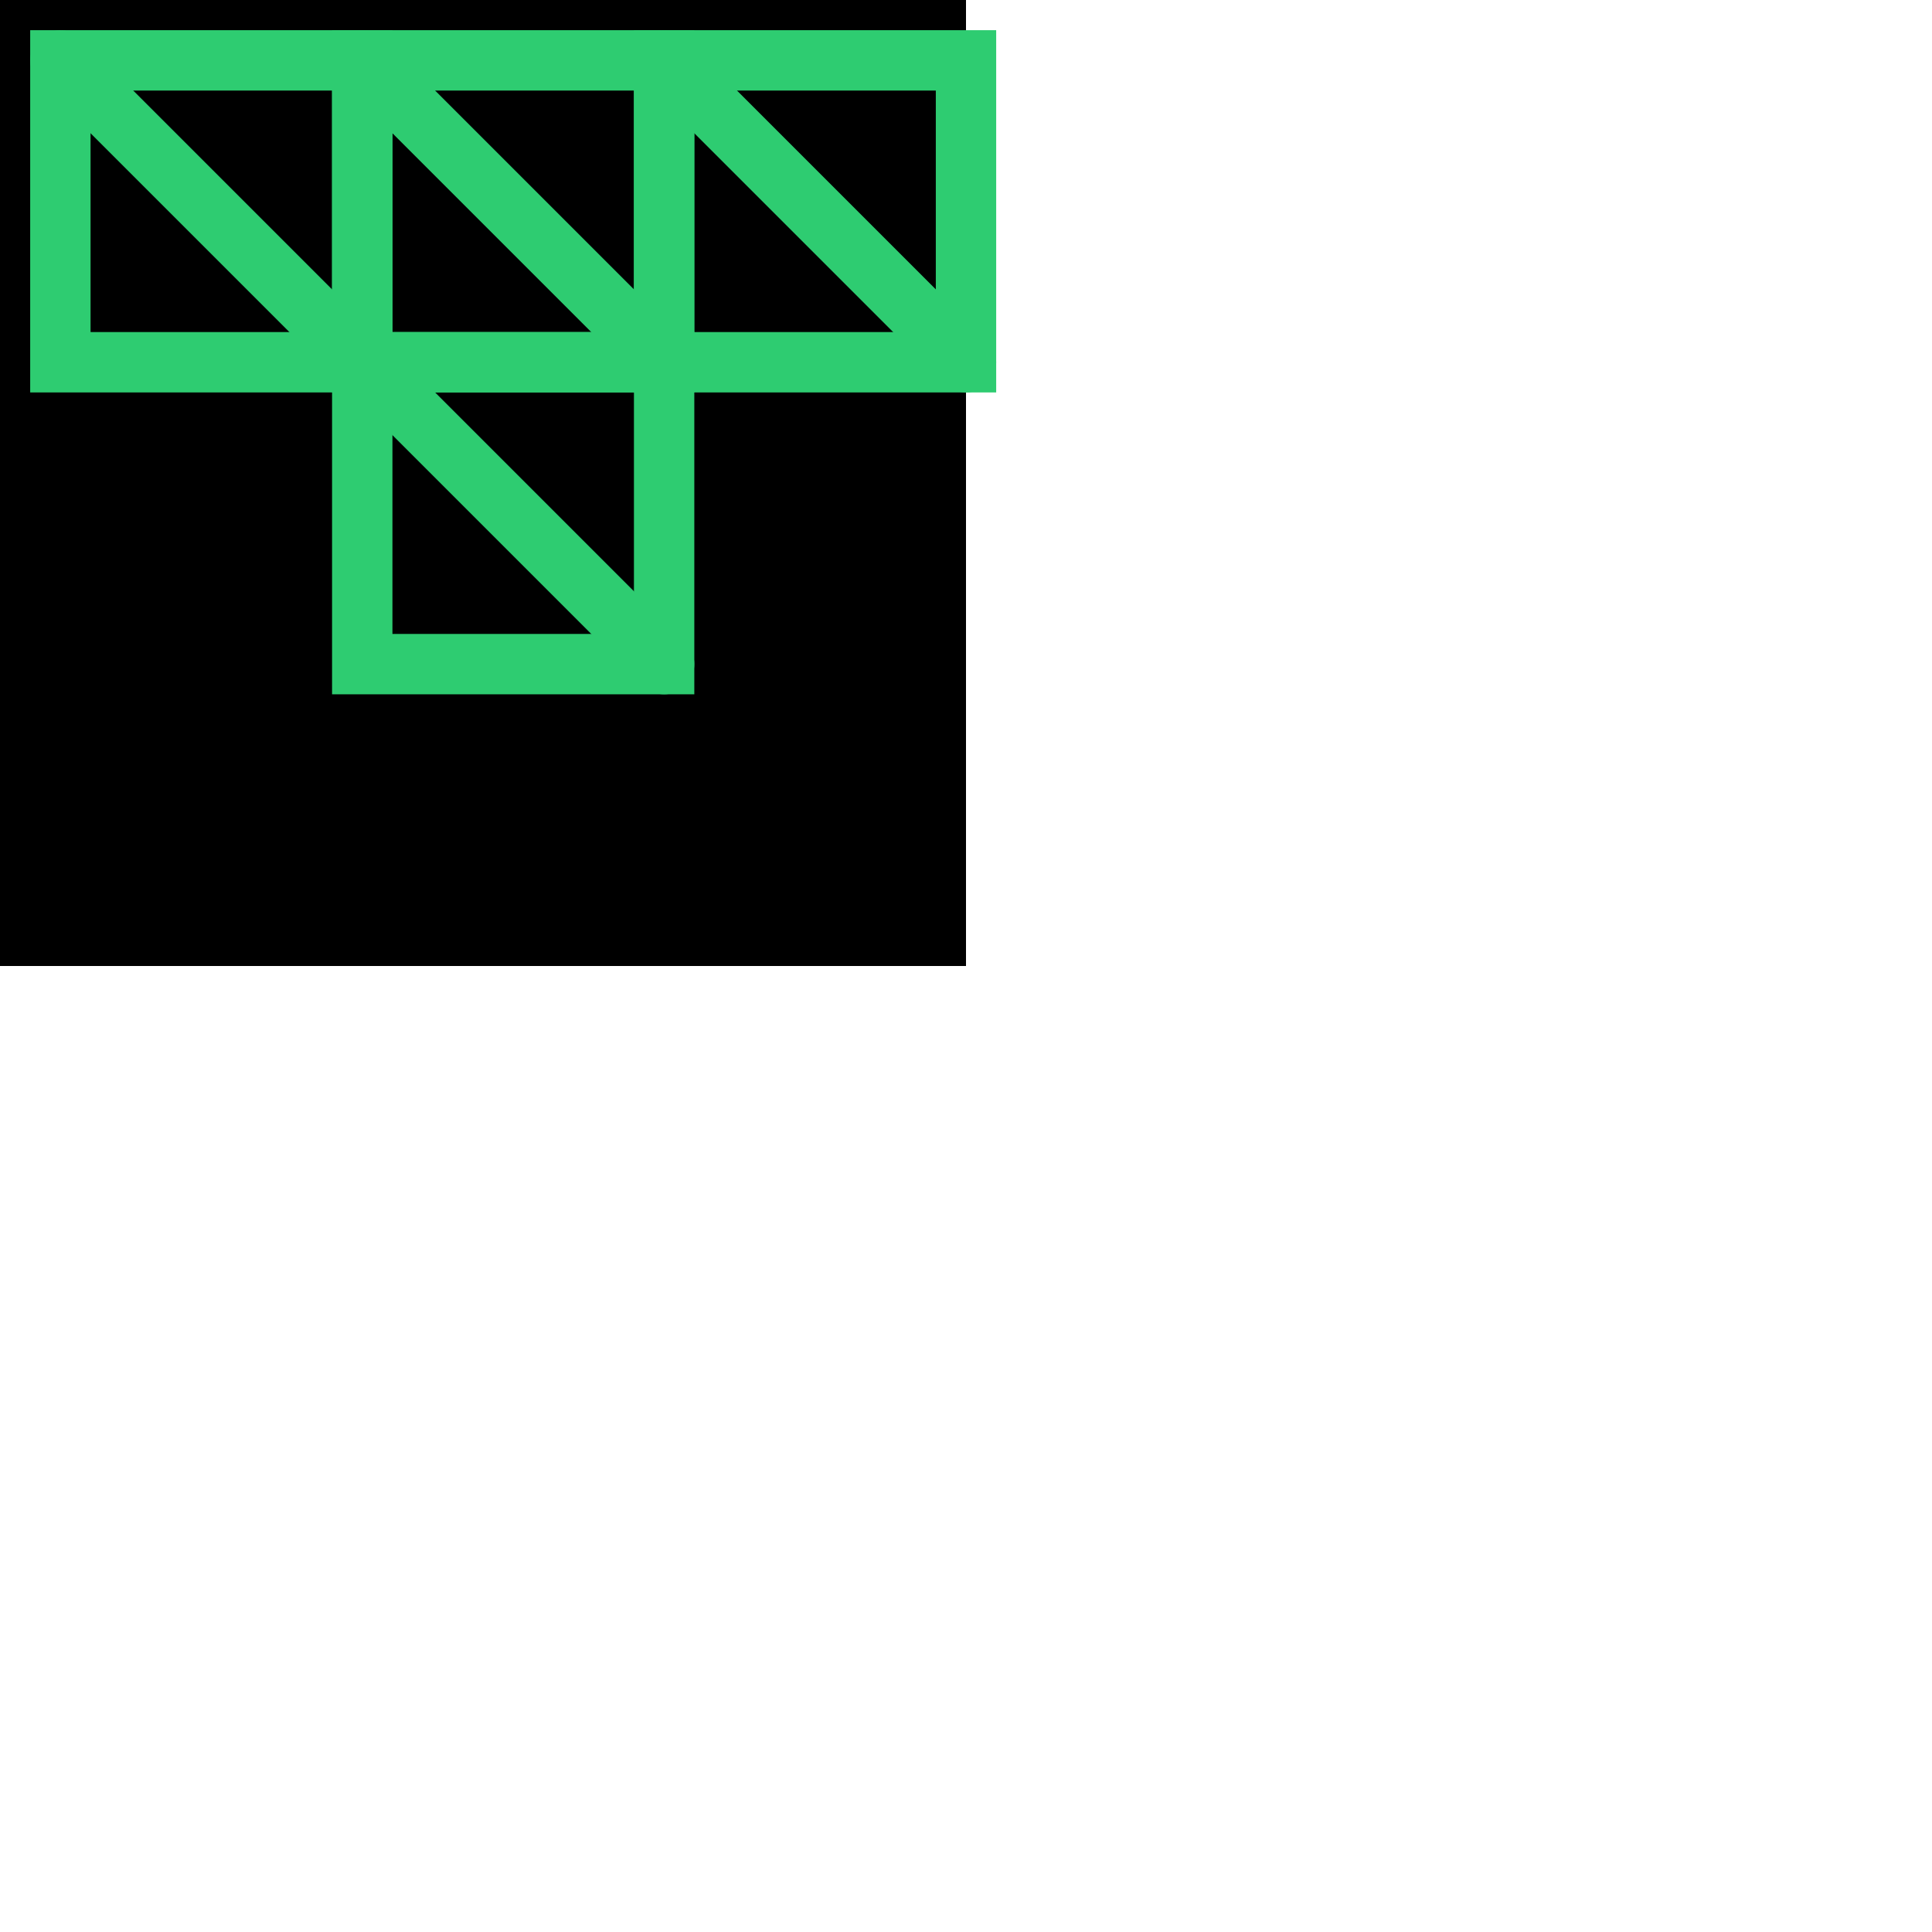
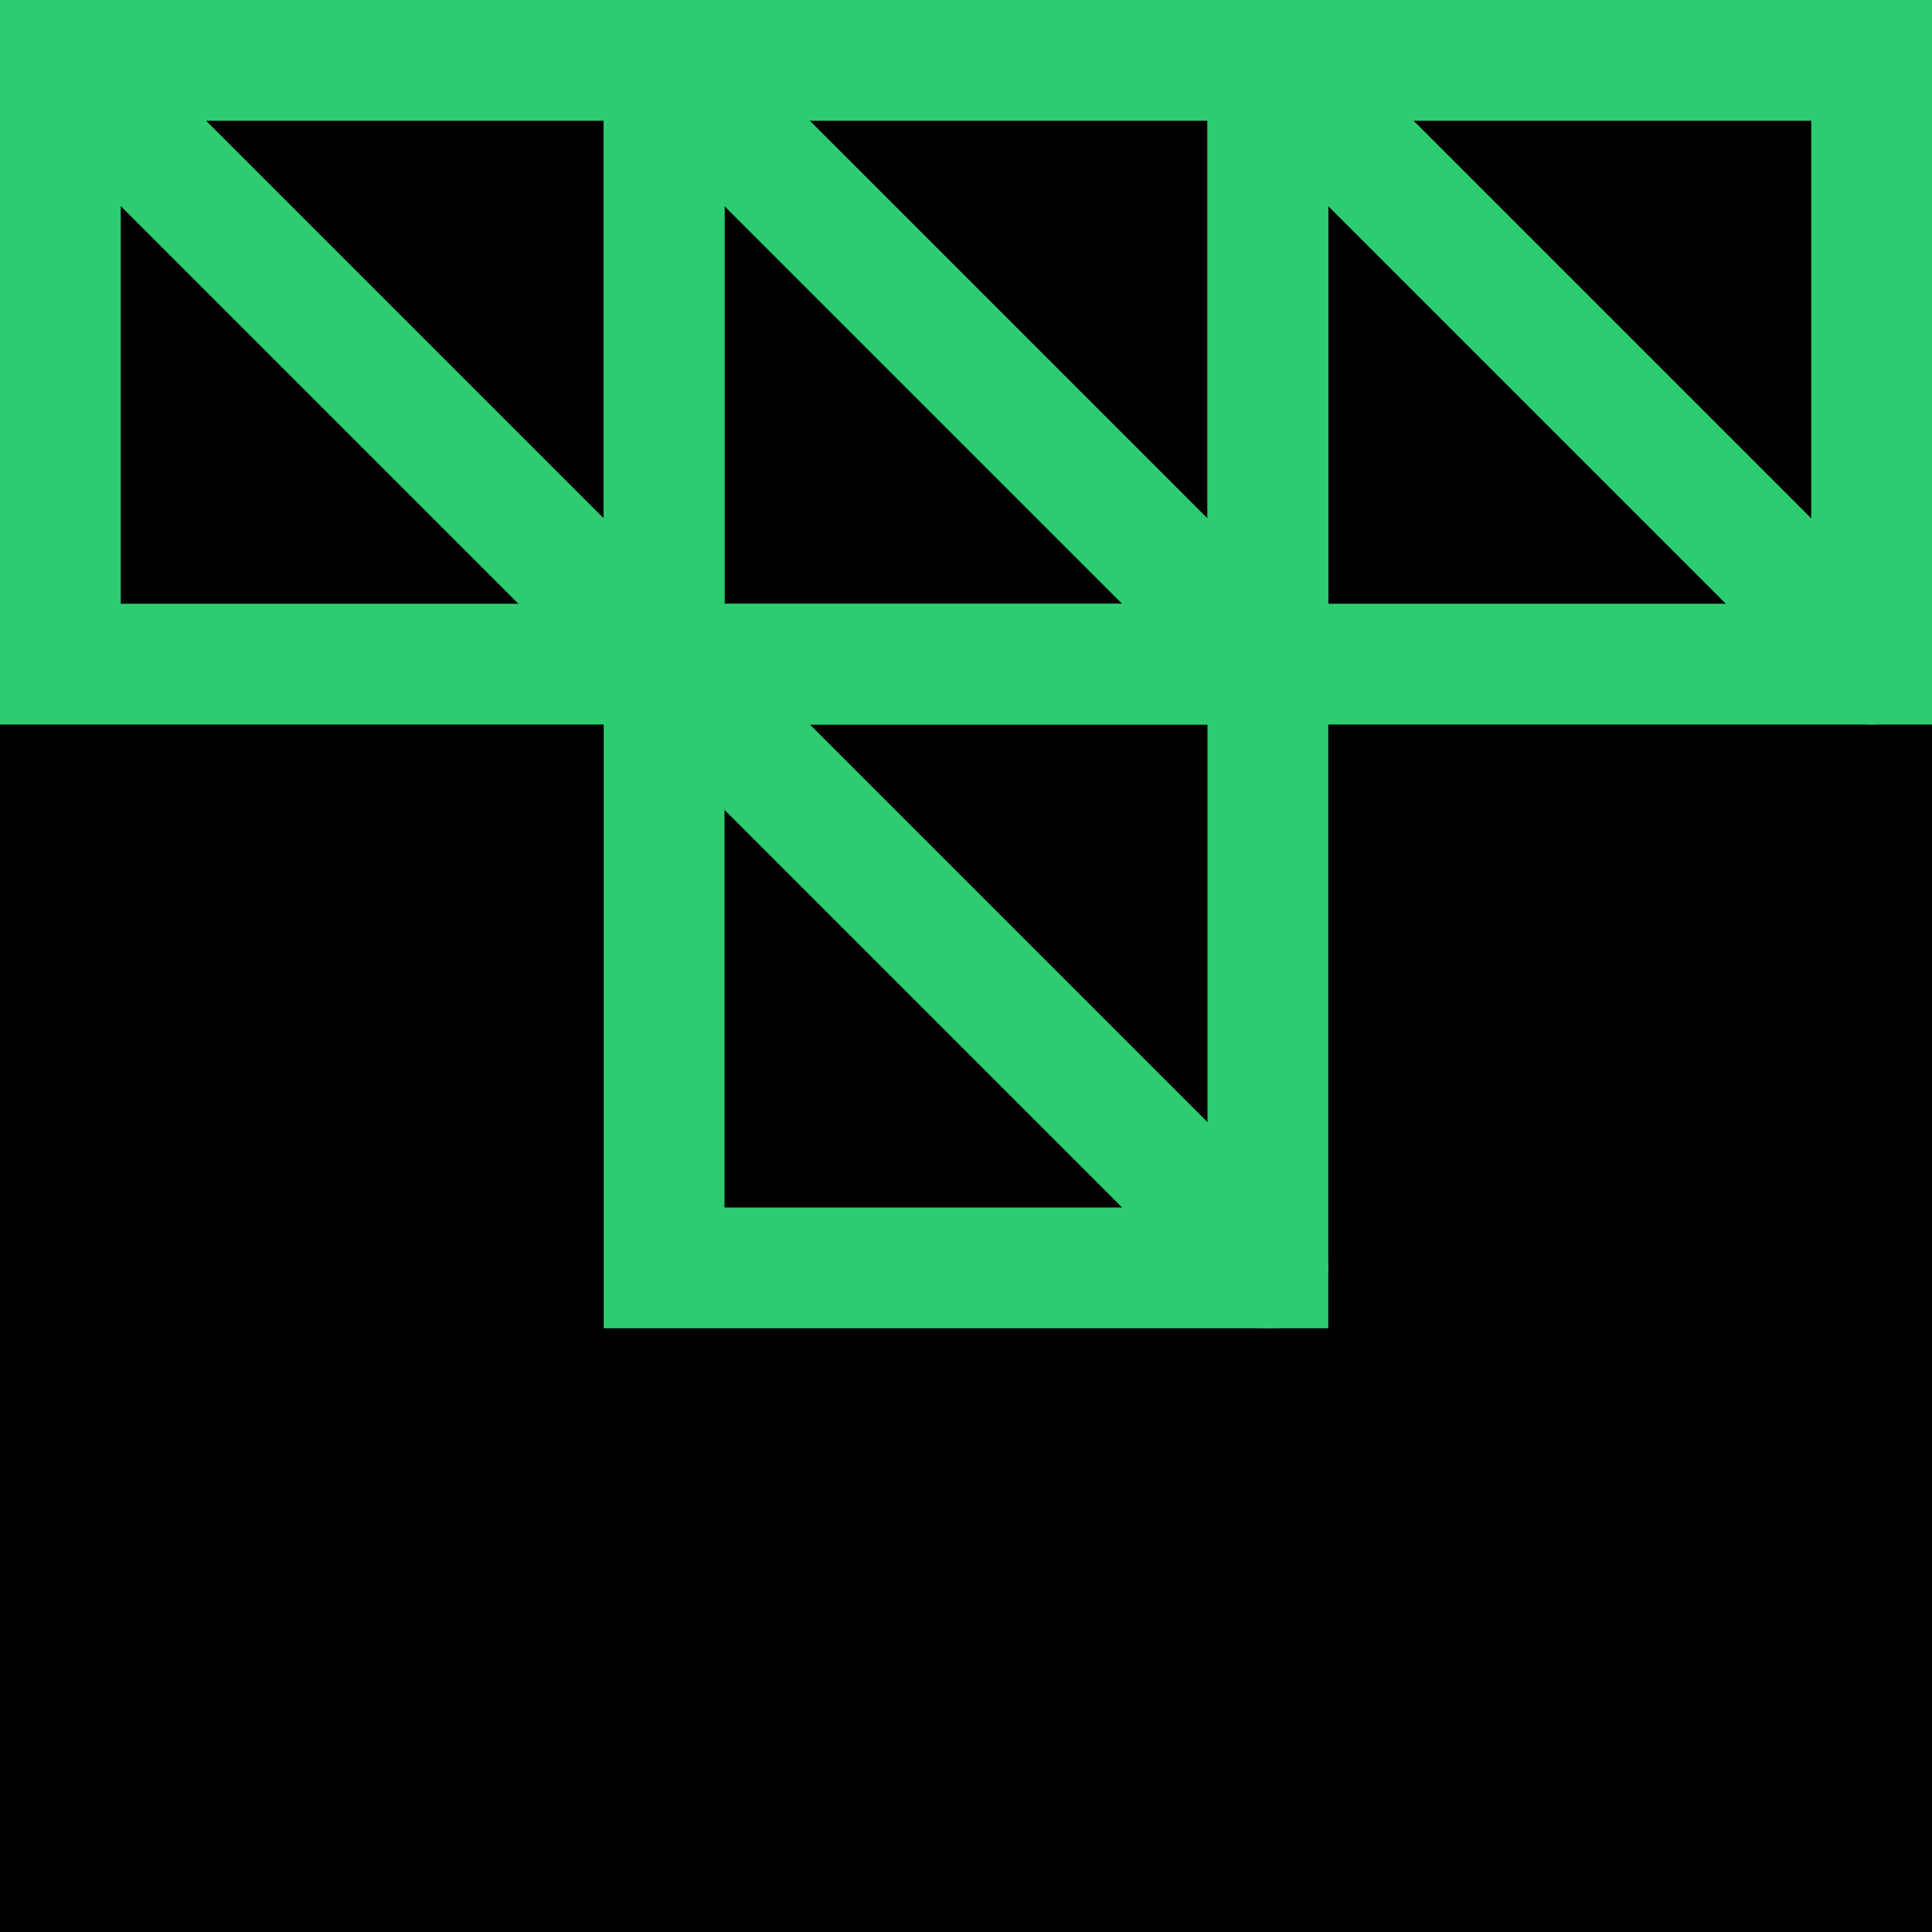
- <svg xmlns="http://www.w3.org/2000/svg" width="16" height="16" viewBox="0 0 32 32">
-   <rect width="16" height="16" fill="black" />
-   <rect x="1" y="1" width="5" height="5" fill="none" stroke="#2ecc71" stroke-width="1" />
-   <line x1="1" y1="1" x2="6" y2="6" stroke="#2ecc71" stroke-width="1" stroke-linecap="round" />
-   <rect x="6" y="1" width="5" height="5" fill="none" stroke="#2ecc71" stroke-width="1" />
-   <line x1="6" y1="1" x2="11" y2="6" stroke="#2ecc71" stroke-width="1" stroke-linecap="round" />
-   <rect x="11" y="1" width="5" height="5" fill="none" stroke="#2ecc71" stroke-width="1" />
-   <line x1="11" y1="1" x2="16" y2="6" stroke="#2ecc71" stroke-width="1" stroke-linecap="round" />
-   <rect x="6" y="6" width="5" height="5" fill="none" stroke="#2ecc71" stroke-width="1" />
-   <line x1="6" y1="6" x2="11" y2="11" stroke="#2ecc71" stroke-width="1" stroke-linecap="round" />
+ <svg xmlns="http://www.w3.org/2000/svg" width="32" height="32" viewBox="0 0 32 32">
+   <rect width="32" height="32" fill="black" />
+   <rect x="1" y="1" width="10" height="10" fill="none" stroke="#2ecc71" stroke-width="2" />
+   <line x1="1" y1="1" x2="10" y2="10" stroke="#2ecc71" stroke-width="2" stroke-linecap="round" />
+   <rect x="11" y="1" width="10" height="10" fill="none" stroke="#2ecc71" stroke-width="2" />
+   <line x1="11" y1="1" x2="21" y2="11" stroke="#2ecc71" stroke-width="2" stroke-linecap="round" />
+   <rect x="21" y="1" width="10" height="10" fill="none" stroke="#2ecc71" stroke-width="2" />
+   <line x1="21" y1="1" x2="31" y2="11" stroke="#2ecc71" stroke-width="2" stroke-linecap="round" />
+   <rect x="11" y="11" width="10" height="10" fill="none" stroke="#2ecc71" stroke-width="2" />
+   <line x1="11" y1="11" x2="21" y2="21" stroke="#2ecc71" stroke-width="2" stroke-linecap="round" />
</svg>
